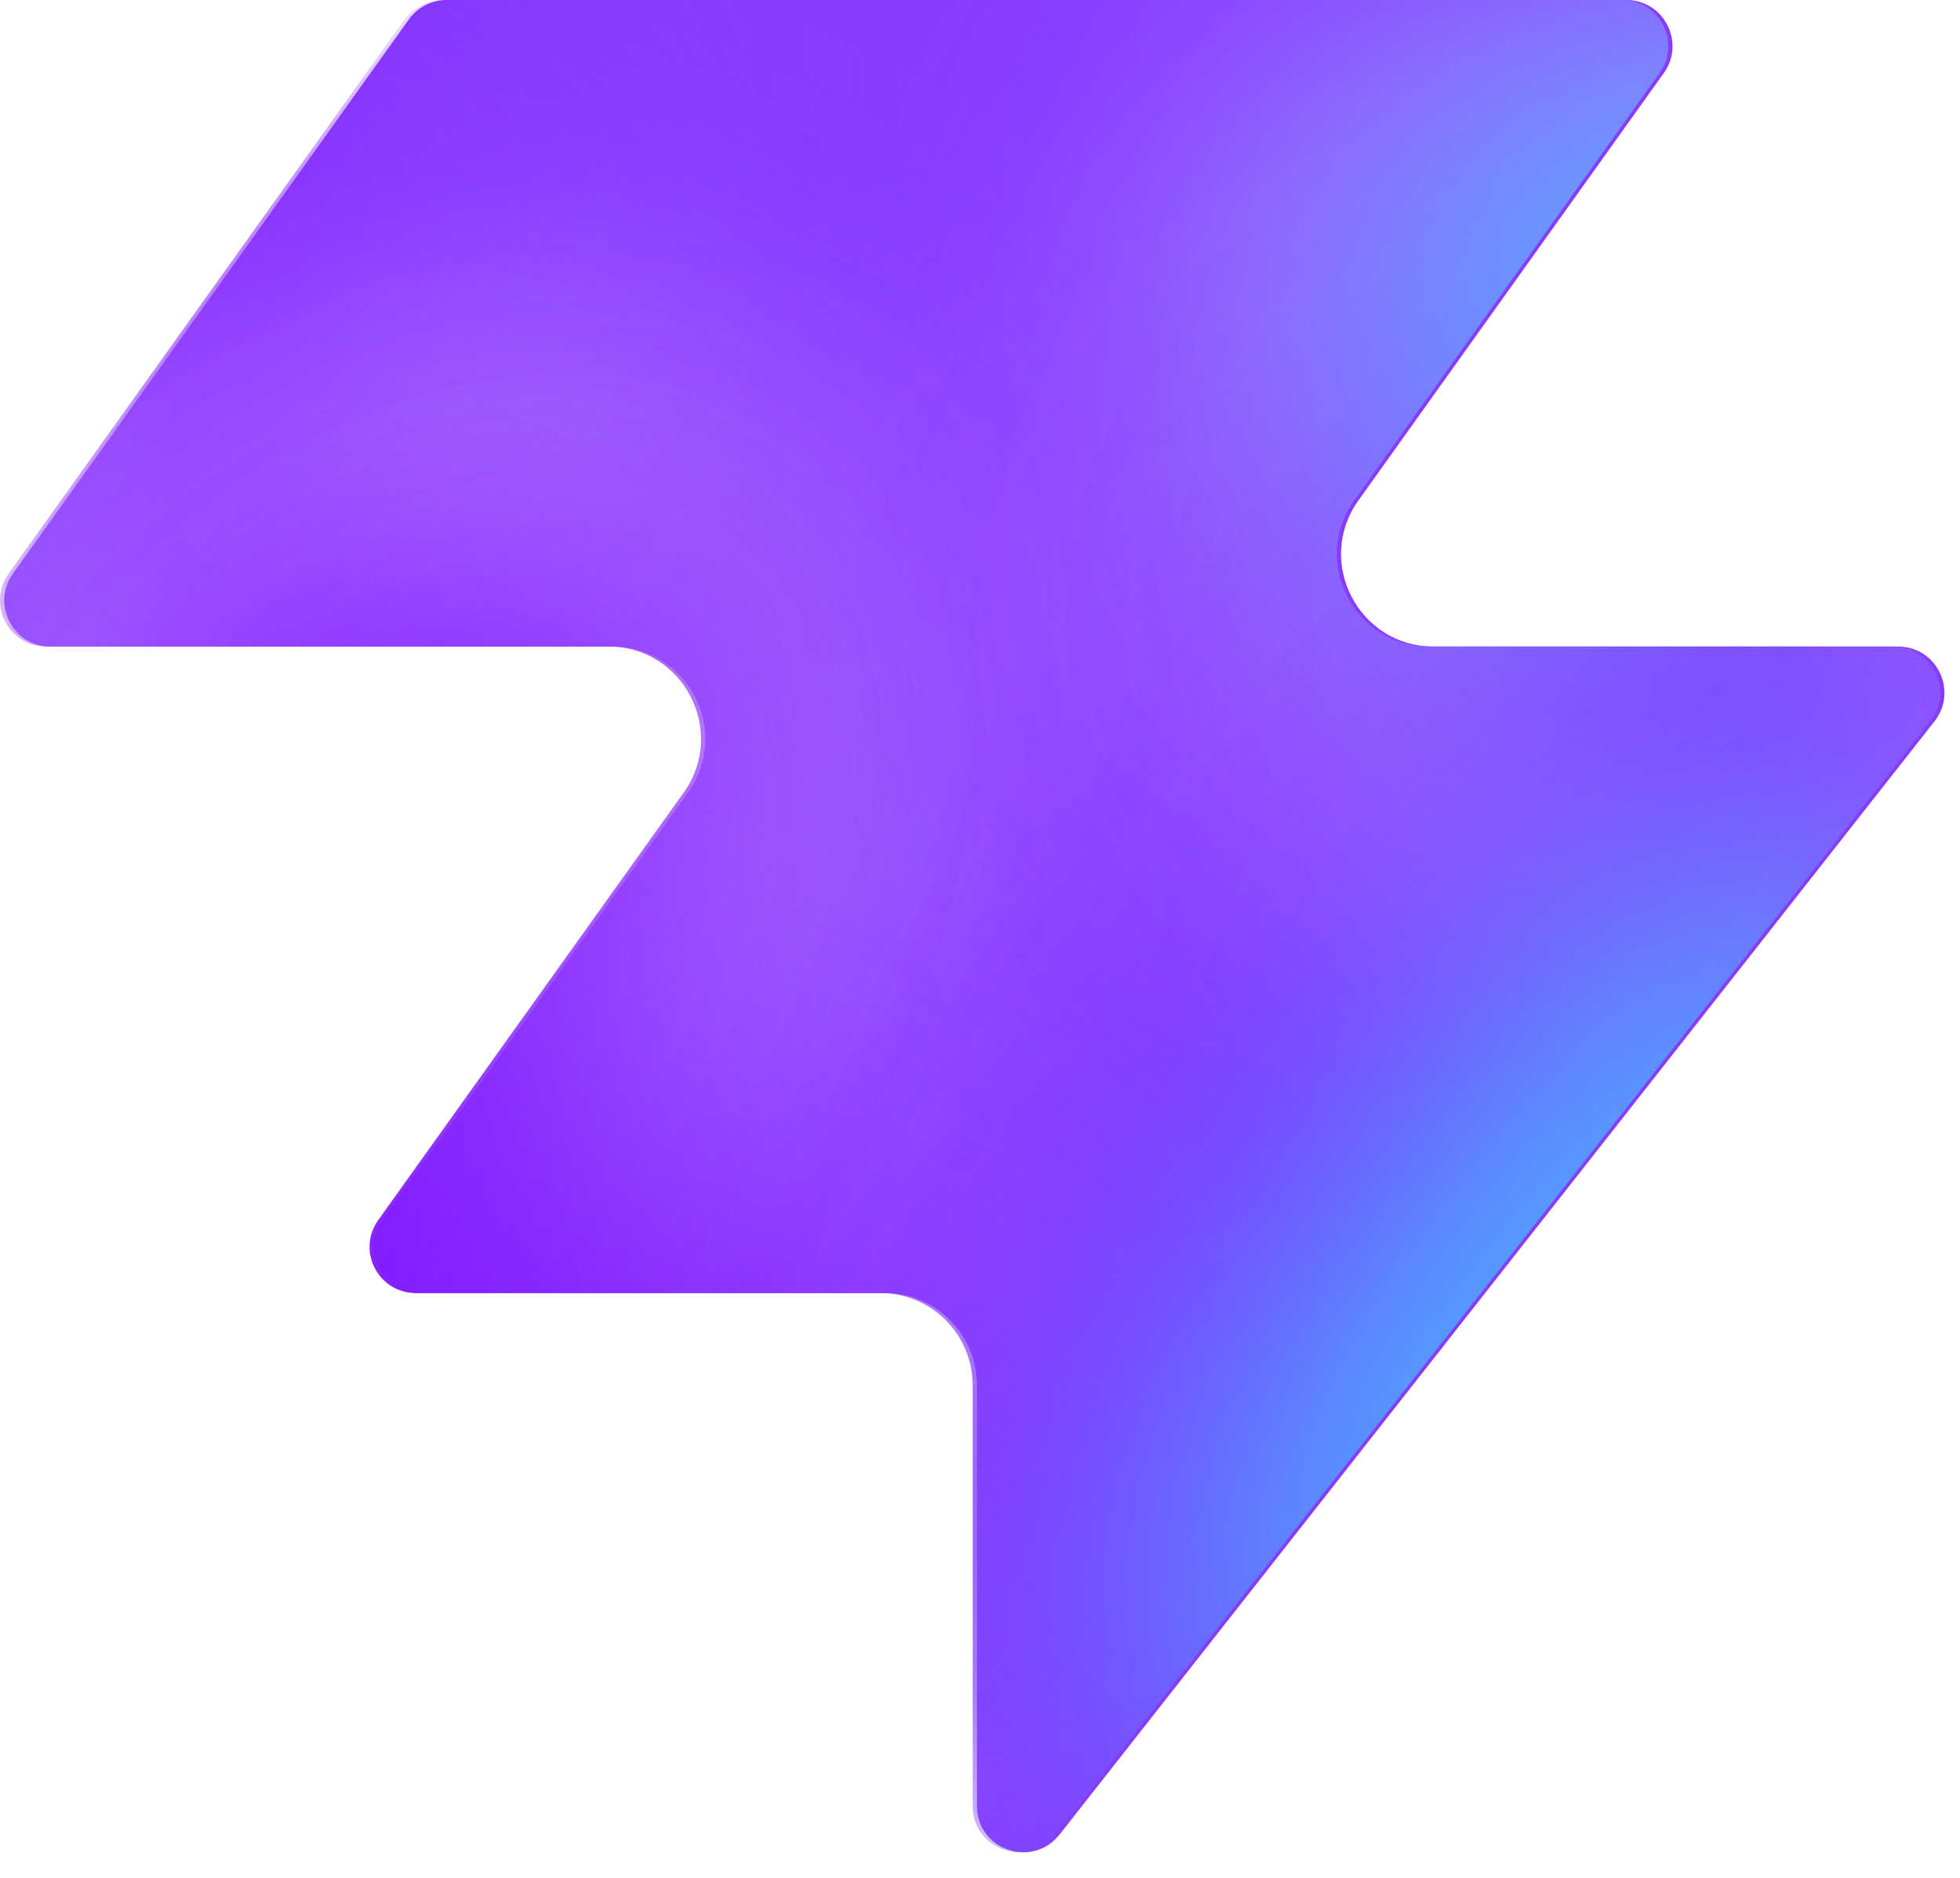
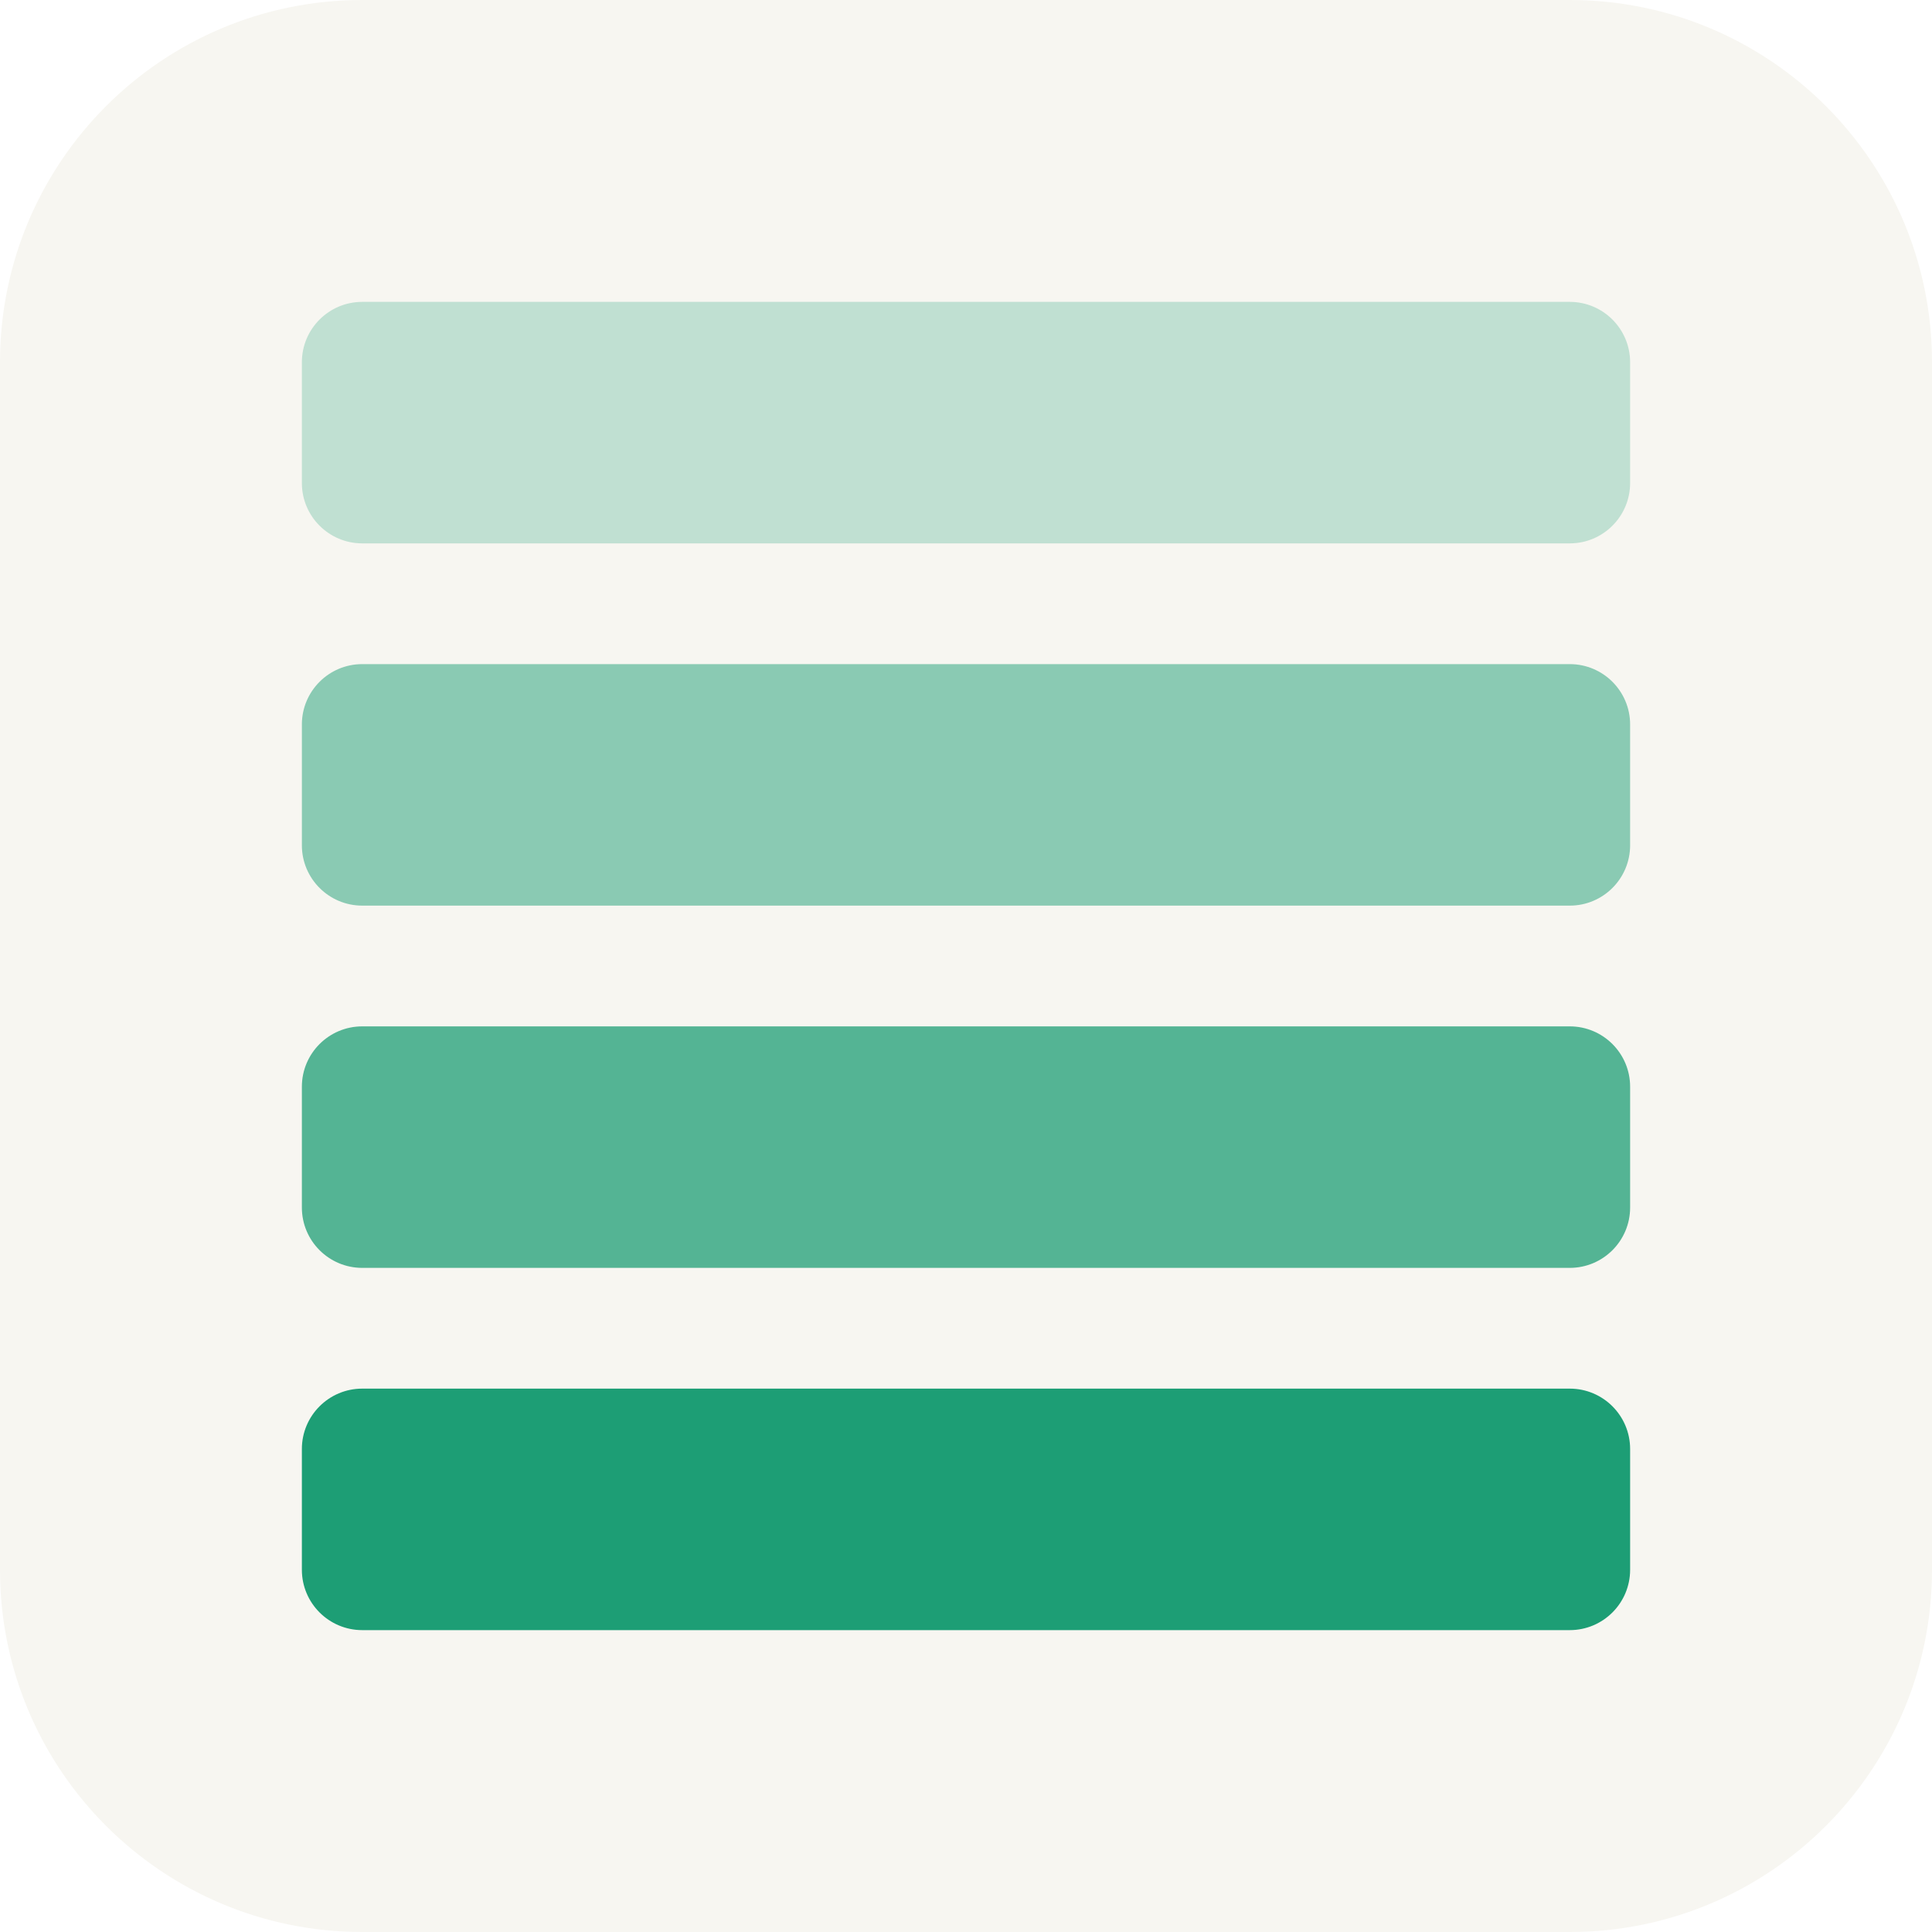
- <svg xmlns="http://www.w3.org/2000/svg" width="48" height="46" fill="none" viewBox="0 0 48 46">
-   <path fill="#863bff" d="M25.946 44.938c-.664.845-2.021.375-2.021-.698V33.937a2.26 2.26 0 0 0-2.262-2.262H10.287c-.92 0-1.456-1.04-.92-1.788l7.48-10.471c1.07-1.497 0-3.578-1.842-3.578H1.237c-.92 0-1.456-1.04-.92-1.788L10.013.474c.214-.297.556-.474.92-.474h28.894c.92 0 1.456 1.04.92 1.788l-7.48 10.471c-1.07 1.498 0 3.579 1.842 3.579h11.377c.943 0 1.473 1.088.89 1.83L25.947 44.94z" style="fill:#863bff;fill:color(display-p3 .525 .23 1);fill-opacity:1" />
-   <mask id="a" width="48" height="46" x="0" y="0" maskUnits="userSpaceOnUse" style="mask-type:alpha">
-     <path fill="#000" d="M25.842 44.938c-.664.844-2.021.375-2.021-.698V33.937a2.26 2.26 0 0 0-2.262-2.262H10.183c-.92 0-1.456-1.04-.92-1.788l7.48-10.471c1.07-1.498 0-3.579-1.842-3.579H1.133c-.92 0-1.456-1.04-.92-1.787L9.91.473c.214-.297.556-.474.92-.474h28.894c.92 0 1.456 1.04.92 1.788l-7.48 10.471c-1.07 1.498 0 3.578 1.842 3.578h11.377c.943 0 1.473 1.088.89 1.832L25.843 44.94z" style="fill:#000;fill-opacity:1" />
-   </mask>
-   <g mask="url(#a)">
-     <g filter="url(#b)">
-       <ellipse cx="5.508" cy="14.704" fill="#ede6ff" rx="5.508" ry="14.704" style="fill:#ede6ff;fill:color(display-p3 .927 .903 1);fill-opacity:1" transform="matrix(.00324 1 1 -.00324 -4.47 31.516)" />
-     </g>
-     <g filter="url(#c)">
-       <ellipse cx="10.399" cy="29.851" fill="#ede6ff" rx="10.399" ry="29.851" style="fill:#ede6ff;fill:color(display-p3 .927 .903 1);fill-opacity:1" transform="matrix(.00324 1 1 -.00324 -39.328 7.883)" />
-     </g>
-     <g filter="url(#d)">
-       <ellipse cx="5.508" cy="30.487" fill="#7e14ff" rx="5.508" ry="30.487" style="fill:#7e14ff;fill:color(display-p3 .492 .077 1);fill-opacity:1" transform="rotate(89.814 -25.913 -14.639)scale(1 -1)" />
-     </g>
-     <g filter="url(#e)">
-       <ellipse cx="5.508" cy="30.599" fill="#7e14ff" rx="5.508" ry="30.599" style="fill:#7e14ff;fill:color(display-p3 .492 .077 1);fill-opacity:1" transform="rotate(89.814 -32.644 -3.334)scale(1 -1)" />
-     </g>
-     <g filter="url(#f)">
-       <ellipse cx="5.508" cy="30.599" fill="#7e14ff" rx="5.508" ry="30.599" style="fill:#7e14ff;fill:color(display-p3 .492 .077 1);fill-opacity:1" transform="matrix(.00324 1 1 -.00324 -34.34 30.47)" />
-     </g>
-     <g filter="url(#g)">
-       <ellipse cx="14.072" cy="22.078" fill="#ede6ff" rx="14.072" ry="22.078" style="fill:#ede6ff;fill:color(display-p3 .927 .903 1);fill-opacity:1" transform="rotate(93.35 24.506 48.493)scale(-1 1)" />
-     </g>
-     <g filter="url(#h)">
-       <ellipse cx="3.47" cy="21.501" fill="#7e14ff" rx="3.47" ry="21.501" style="fill:#7e14ff;fill:color(display-p3 .492 .077 1);fill-opacity:1" transform="rotate(89.009 28.708 47.59)scale(-1 1)" />
-     </g>
-     <g filter="url(#i)">
-       <ellipse cx="3.47" cy="21.501" fill="#7e14ff" rx="3.47" ry="21.501" style="fill:#7e14ff;fill:color(display-p3 .492 .077 1);fill-opacity:1" transform="rotate(89.009 28.708 47.59)scale(-1 1)" />
-     </g>
-     <g filter="url(#j)">
-       <ellipse cx=".387" cy="8.972" fill="#7e14ff" rx="4.407" ry="29.108" style="fill:#7e14ff;fill:color(display-p3 .492 .077 1);fill-opacity:1" transform="rotate(39.51 .387 8.972)" />
-     </g>
-     <g filter="url(#k)">
-       <ellipse cx="47.523" cy="-6.092" fill="#7e14ff" rx="4.407" ry="29.108" style="fill:#7e14ff;fill:color(display-p3 .492 .077 1);fill-opacity:1" transform="rotate(37.892 47.523 -6.092)" />
-     </g>
-     <g filter="url(#l)">
-       <ellipse cx="41.412" cy="6.333" fill="#47bfff" rx="5.971" ry="9.665" style="fill:#47bfff;fill:color(display-p3 .28 .748 1);fill-opacity:1" transform="rotate(37.892 41.412 6.333)" />
-     </g>
-     <g filter="url(#m)">
-       <ellipse cx="-1.879" cy="38.332" fill="#7e14ff" rx="4.407" ry="29.108" style="fill:#7e14ff;fill:color(display-p3 .492 .077 1);fill-opacity:1" transform="rotate(37.892 -1.88 38.332)" />
-     </g>
-     <g filter="url(#n)">
-       <ellipse cx="-1.879" cy="38.332" fill="#7e14ff" rx="4.407" ry="29.108" style="fill:#7e14ff;fill:color(display-p3 .492 .077 1);fill-opacity:1" transform="rotate(37.892 -1.88 38.332)" />
-     </g>
-     <g filter="url(#o)">
-       <ellipse cx="35.651" cy="29.907" fill="#7e14ff" rx="4.407" ry="29.108" style="fill:#7e14ff;fill:color(display-p3 .492 .077 1);fill-opacity:1" transform="rotate(37.892 35.651 29.907)" />
-     </g>
-     <g filter="url(#p)">
-       <ellipse cx="38.418" cy="32.4" fill="#47bfff" rx="5.971" ry="15.297" style="fill:#47bfff;fill:color(display-p3 .28 .748 1);fill-opacity:1" transform="rotate(37.892 38.418 32.4)" />
-     </g>
-   </g>
-   <defs>
-     <filter id="b" width="60.045" height="41.654" x="-19.77" y="16.149" color-interpolation-filters="sRGB" filterUnits="userSpaceOnUse">
-       <feFlood flood-opacity="0" result="BackgroundImageFix" />
-       <feBlend in="SourceGraphic" in2="BackgroundImageFix" result="shape" />
-       <feGaussianBlur result="effect1_foregroundBlur_2002_17158" stdDeviation="7.659" />
-     </filter>
-     <filter id="c" width="90.34" height="51.437" x="-54.613" y="-7.533" color-interpolation-filters="sRGB" filterUnits="userSpaceOnUse">
-       <feFlood flood-opacity="0" result="BackgroundImageFix" />
-       <feBlend in="SourceGraphic" in2="BackgroundImageFix" result="shape" />
-       <feGaussianBlur result="effect1_foregroundBlur_2002_17158" stdDeviation="7.659" />
-     </filter>
-     <filter id="d" width="79.355" height="29.4" x="-49.64" y="2.03" color-interpolation-filters="sRGB" filterUnits="userSpaceOnUse">
-       <feFlood flood-opacity="0" result="BackgroundImageFix" />
-       <feBlend in="SourceGraphic" in2="BackgroundImageFix" result="shape" />
-       <feGaussianBlur result="effect1_foregroundBlur_2002_17158" stdDeviation="4.596" />
-     </filter>
-     <filter id="e" width="79.579" height="29.4" x="-45.045" y="20.029" color-interpolation-filters="sRGB" filterUnits="userSpaceOnUse">
-       <feFlood flood-opacity="0" result="BackgroundImageFix" />
-       <feBlend in="SourceGraphic" in2="BackgroundImageFix" result="shape" />
-       <feGaussianBlur result="effect1_foregroundBlur_2002_17158" stdDeviation="4.596" />
-     </filter>
-     <filter id="f" width="79.579" height="29.4" x="-43.513" y="21.178" color-interpolation-filters="sRGB" filterUnits="userSpaceOnUse">
-       <feFlood flood-opacity="0" result="BackgroundImageFix" />
-       <feBlend in="SourceGraphic" in2="BackgroundImageFix" result="shape" />
-       <feGaussianBlur result="effect1_foregroundBlur_2002_17158" stdDeviation="4.596" />
-     </filter>
-     <filter id="g" width="74.749" height="58.852" x="15.756" y="-17.901" color-interpolation-filters="sRGB" filterUnits="userSpaceOnUse">
-       <feFlood flood-opacity="0" result="BackgroundImageFix" />
-       <feBlend in="SourceGraphic" in2="BackgroundImageFix" result="shape" />
-       <feGaussianBlur result="effect1_foregroundBlur_2002_17158" stdDeviation="7.659" />
-     </filter>
-     <filter id="h" width="61.377" height="25.362" x="23.548" y="2.284" color-interpolation-filters="sRGB" filterUnits="userSpaceOnUse">
-       <feFlood flood-opacity="0" result="BackgroundImageFix" />
-       <feBlend in="SourceGraphic" in2="BackgroundImageFix" result="shape" />
-       <feGaussianBlur result="effect1_foregroundBlur_2002_17158" stdDeviation="4.596" />
-     </filter>
-     <filter id="i" width="61.377" height="25.362" x="23.548" y="2.284" color-interpolation-filters="sRGB" filterUnits="userSpaceOnUse">
-       <feFlood flood-opacity="0" result="BackgroundImageFix" />
-       <feBlend in="SourceGraphic" in2="BackgroundImageFix" result="shape" />
-       <feGaussianBlur result="effect1_foregroundBlur_2002_17158" stdDeviation="4.596" />
-     </filter>
-     <filter id="j" width="56.045" height="63.649" x="-27.636" y="-22.853" color-interpolation-filters="sRGB" filterUnits="userSpaceOnUse">
-       <feFlood flood-opacity="0" result="BackgroundImageFix" />
-       <feBlend in="SourceGraphic" in2="BackgroundImageFix" result="shape" />
-       <feGaussianBlur result="effect1_foregroundBlur_2002_17158" stdDeviation="4.596" />
-     </filter>
-     <filter id="k" width="54.814" height="64.646" x="20.116" y="-38.415" color-interpolation-filters="sRGB" filterUnits="userSpaceOnUse">
-       <feFlood flood-opacity="0" result="BackgroundImageFix" />
-       <feBlend in="SourceGraphic" in2="BackgroundImageFix" result="shape" />
-       <feGaussianBlur result="effect1_foregroundBlur_2002_17158" stdDeviation="4.596" />
-     </filter>
-     <filter id="l" width="33.541" height="35.313" x="24.641" y="-11.323" color-interpolation-filters="sRGB" filterUnits="userSpaceOnUse">
-       <feFlood flood-opacity="0" result="BackgroundImageFix" />
-       <feBlend in="SourceGraphic" in2="BackgroundImageFix" result="shape" />
-       <feGaussianBlur result="effect1_foregroundBlur_2002_17158" stdDeviation="4.596" />
-     </filter>
-     <filter id="m" width="54.814" height="64.646" x="-29.286" y="6.009" color-interpolation-filters="sRGB" filterUnits="userSpaceOnUse">
-       <feFlood flood-opacity="0" result="BackgroundImageFix" />
-       <feBlend in="SourceGraphic" in2="BackgroundImageFix" result="shape" />
-       <feGaussianBlur result="effect1_foregroundBlur_2002_17158" stdDeviation="4.596" />
-     </filter>
-     <filter id="n" width="54.814" height="64.646" x="-29.286" y="6.009" color-interpolation-filters="sRGB" filterUnits="userSpaceOnUse">
-       <feFlood flood-opacity="0" result="BackgroundImageFix" />
-       <feBlend in="SourceGraphic" in2="BackgroundImageFix" result="shape" />
-       <feGaussianBlur result="effect1_foregroundBlur_2002_17158" stdDeviation="4.596" />
-     </filter>
-     <filter id="o" width="54.814" height="64.646" x="8.244" y="-2.416" color-interpolation-filters="sRGB" filterUnits="userSpaceOnUse">
-       <feFlood flood-opacity="0" result="BackgroundImageFix" />
-       <feBlend in="SourceGraphic" in2="BackgroundImageFix" result="shape" />
-       <feGaussianBlur result="effect1_foregroundBlur_2002_17158" stdDeviation="4.596" />
-     </filter>
-     <filter id="p" width="39.409" height="43.623" x="18.713" y="10.588" color-interpolation-filters="sRGB" filterUnits="userSpaceOnUse">
-       <feFlood flood-opacity="0" result="BackgroundImageFix" />
-       <feBlend in="SourceGraphic" in2="BackgroundImageFix" result="shape" />
-       <feGaussianBlur result="effect1_foregroundBlur_2002_17158" stdDeviation="4.596" />
-     </filter>
-   </defs>
+ <svg xmlns="http://www.w3.org/2000/svg" width="32" height="32" viewBox="0 0 32 32" fill="none">
+   <rect width="32" height="32" rx="6" fill="#f7f6f1" />
+   <rect x="5" y="5" width="22" height="4" rx="1" fill="#1d9e75" opacity="0.25" />
+   <rect x="5" y="11" width="22" height="4" rx="1" fill="#1d9e75" opacity="0.5" />
+   <rect x="5" y="17" width="22" height="4" rx="1" fill="#1d9e75" opacity="0.75" />
+   <rect x="5" y="23" width="22" height="4" rx="1" fill="#1d9e75" />
</svg>
